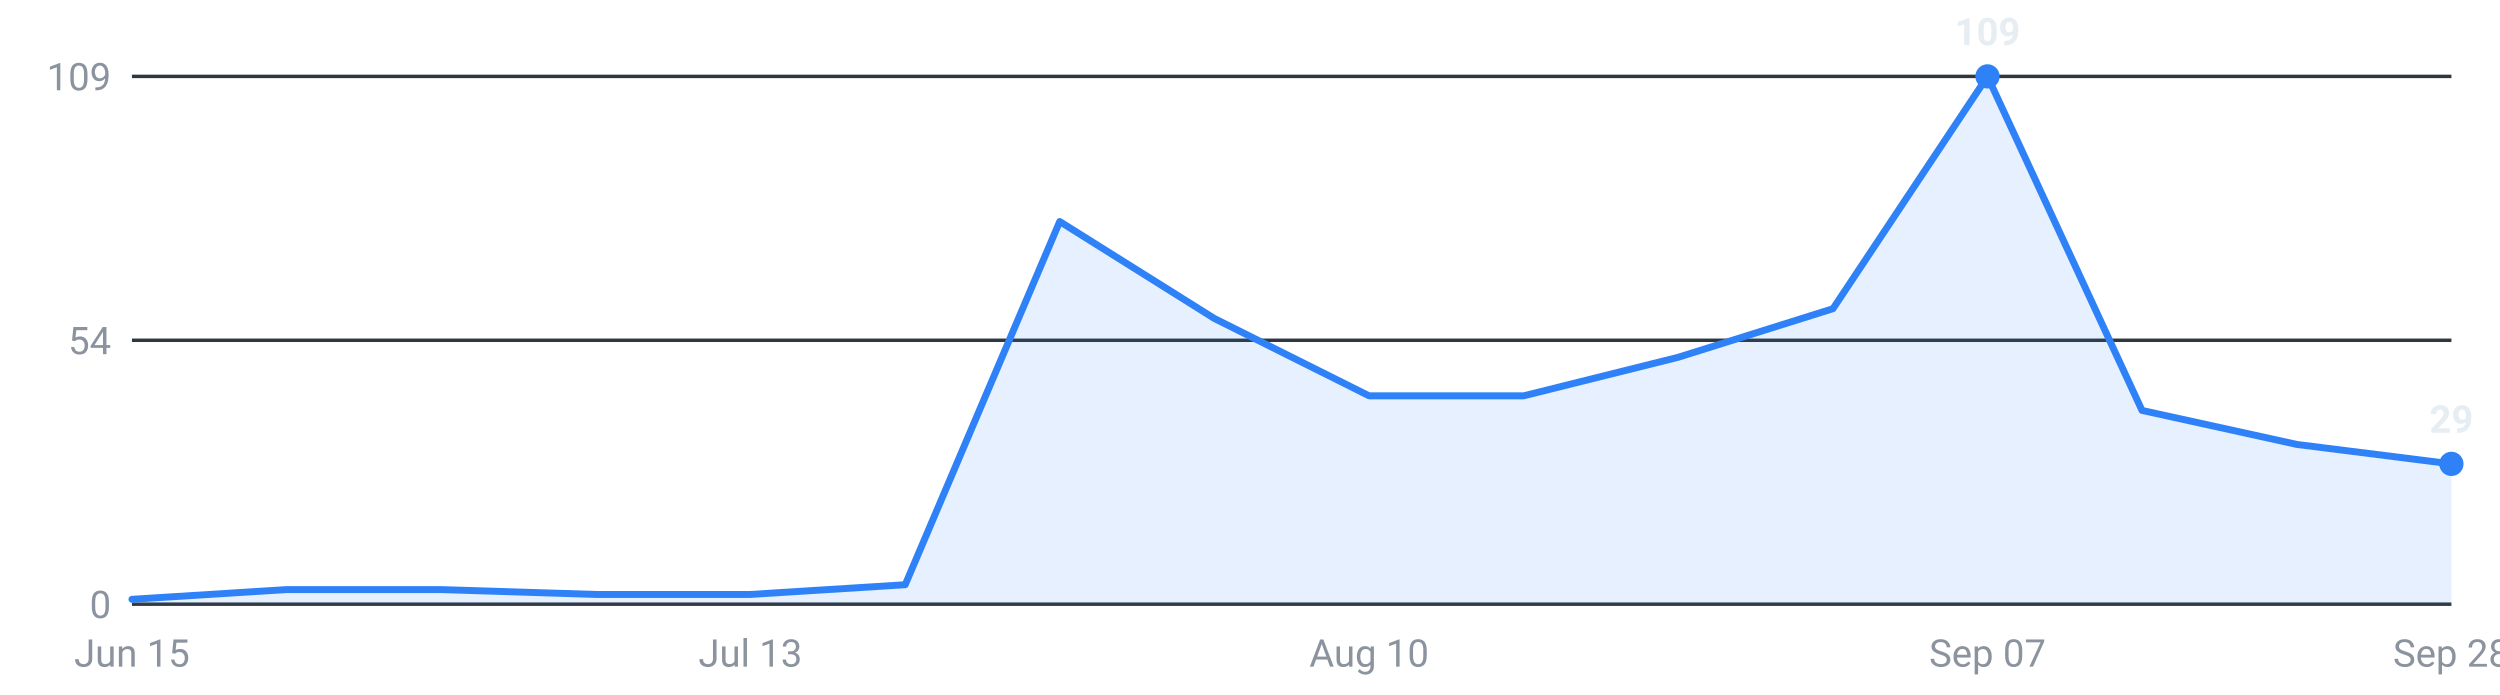
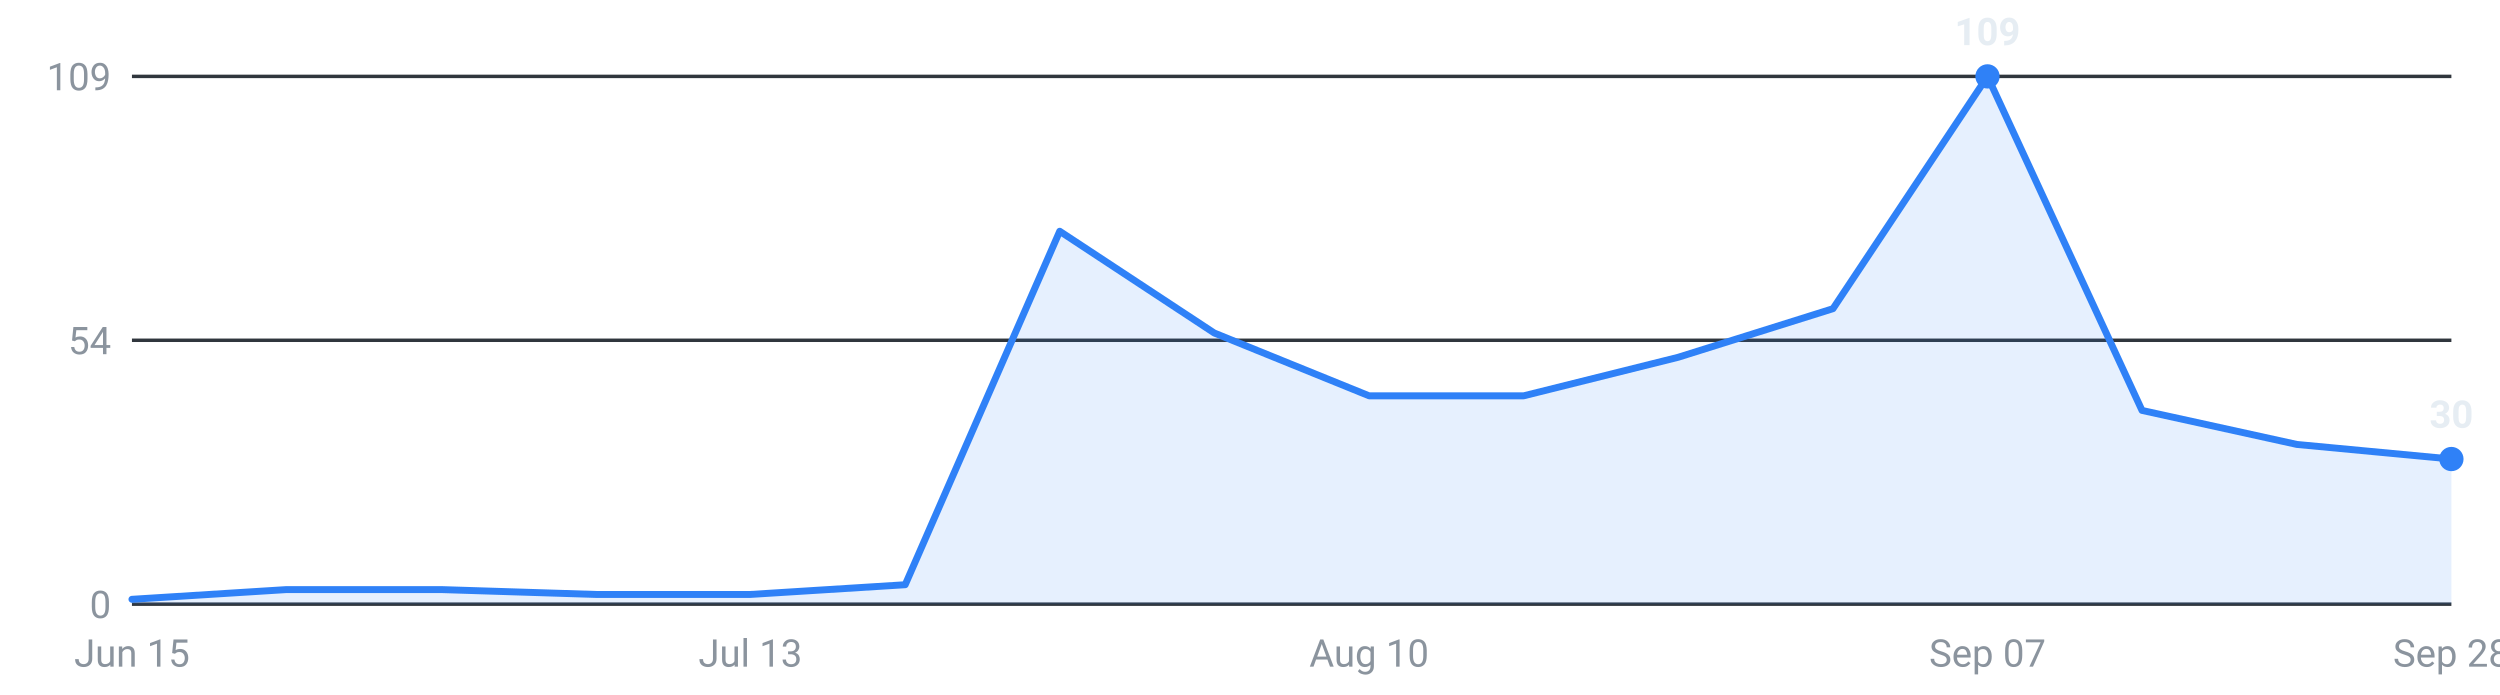
<svg xmlns="http://www.w3.org/2000/svg" viewBox="0 0 720 200" width="720" height="200" role="img" aria-label="Internships posted per week, last 16 weeks">
  <g font-family="-apple-system,Segoe UI,Roboto,sans-serif" font-size="11">
    <line x1="38" y1="174.0" x2="706" y2="174.0" stroke="#30363d" stroke-width="1" />
    <text x="32" y="178.0" text-anchor="end" fill="#8b949e">0</text>
    <line x1="38" y1="98.0" x2="706" y2="98.0" stroke="#30363d" stroke-width="1" />
    <text x="32" y="102.0" text-anchor="end" fill="#8b949e">54</text>
    <line x1="38" y1="22.0" x2="706" y2="22.0" stroke="#30363d" stroke-width="1" />
    <text x="32" y="26.0" text-anchor="end" fill="#8b949e">109</text>
-     <path d="M38.0,174 L38.0,172.6 L82.5,169.8 L127.1,169.8 L171.6,171.2 L216.1,171.2 L260.7,168.4 L305.2,63.8 L349.7,91.7 L394.3,114.0 L438.8,114.0 L483.3,102.9 L527.9,88.9 L572.4,22.0 L616.9,118.2 L661.5,128.0 L706.0,133.6 L706.0,174 Z" fill="#2f81f7" fill-opacity="0.12" />
-     <polyline points="38.0,172.6 82.5,169.8 127.1,169.8 171.6,171.2 216.1,171.2 260.7,168.4 305.2,63.8 349.7,91.7 394.3,114.0 438.8,114.0 483.3,102.9 527.9,88.9 572.4,22.0 616.9,118.2 661.5,128.0 706.0,133.6" fill="none" stroke="#2f81f7" stroke-width="2" stroke-linejoin="round" stroke-linecap="round" />
+     <path d="M38.0,174 L38.0,172.6 L82.5,169.8 L127.1,169.8 L171.6,171.2 L216.1,171.2 L260.7,168.4 L305.2,66.6 L349.7,95.9 L394.3,114.0 L438.8,114.0 L483.3,102.9 L527.9,88.9 L572.4,22.0 L616.9,118.2 L661.5,128.0 L706.0,132.2 L706.0,174 Z" fill="#2f81f7" fill-opacity="0.12" />
+     <polyline points="38.0,172.6 82.5,169.8 127.1,169.8 171.6,171.2 216.1,171.2 260.7,168.4 305.2,66.6 349.7,95.9 394.3,114.0 438.8,114.0 483.3,102.9 527.9,88.9 572.4,22.0 616.9,118.2 661.5,128.0 706.0,132.2" fill="none" stroke="#2f81f7" stroke-width="2" stroke-linejoin="round" stroke-linecap="round" />
    <circle cx="572.4" cy="22.0" r="3.5" fill="#2f81f7" />
    <text x="572.4" y="13.0" text-anchor="middle" fill="#e6edf3" font-weight="600">109</text>
-     <circle cx="706.0" cy="133.6" r="3.5" fill="#2f81f7" />
-     <text x="706.0" y="124.6" text-anchor="middle" fill="#e6edf3" font-weight="600">29</text>
+     <circle cx="706.0" cy="132.2" r="3.5" fill="#2f81f7" />
+     <text x="706.0" y="123.2" text-anchor="middle" fill="#e6edf3" font-weight="600">30</text>
    <text x="38.0" y="192" text-anchor="middle" fill="#8b949e">Jun 15</text>
    <text x="216.1" y="192" text-anchor="middle" fill="#8b949e">Jul 13</text>
    <text x="394.3" y="192" text-anchor="middle" fill="#8b949e">Aug 10</text>
    <text x="572.4" y="192" text-anchor="middle" fill="#8b949e">Sep 07</text>
    <text x="706.0" y="192" text-anchor="middle" fill="#8b949e">Sep 28</text>
  </g>
</svg>
